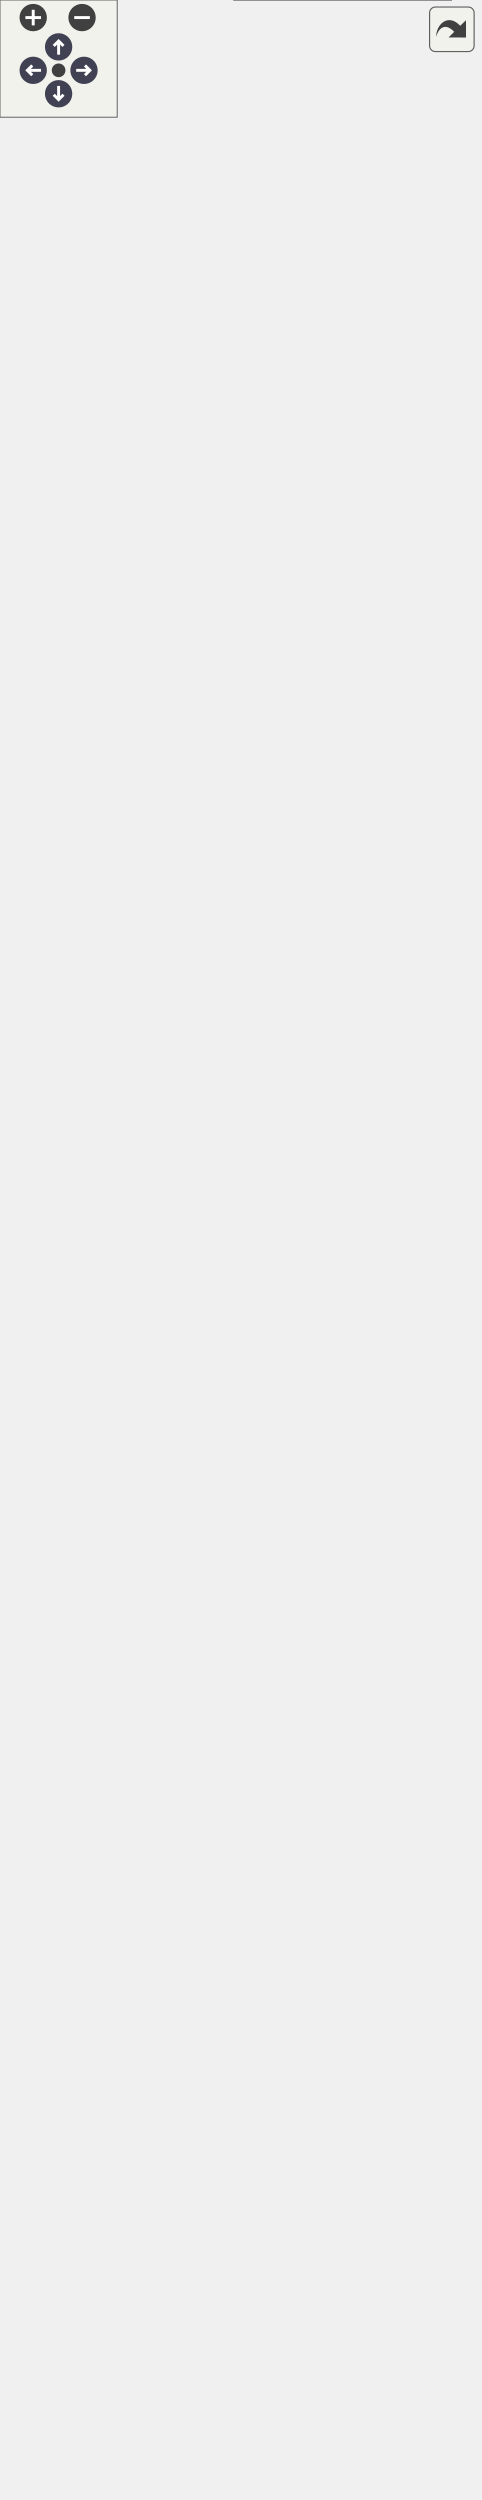
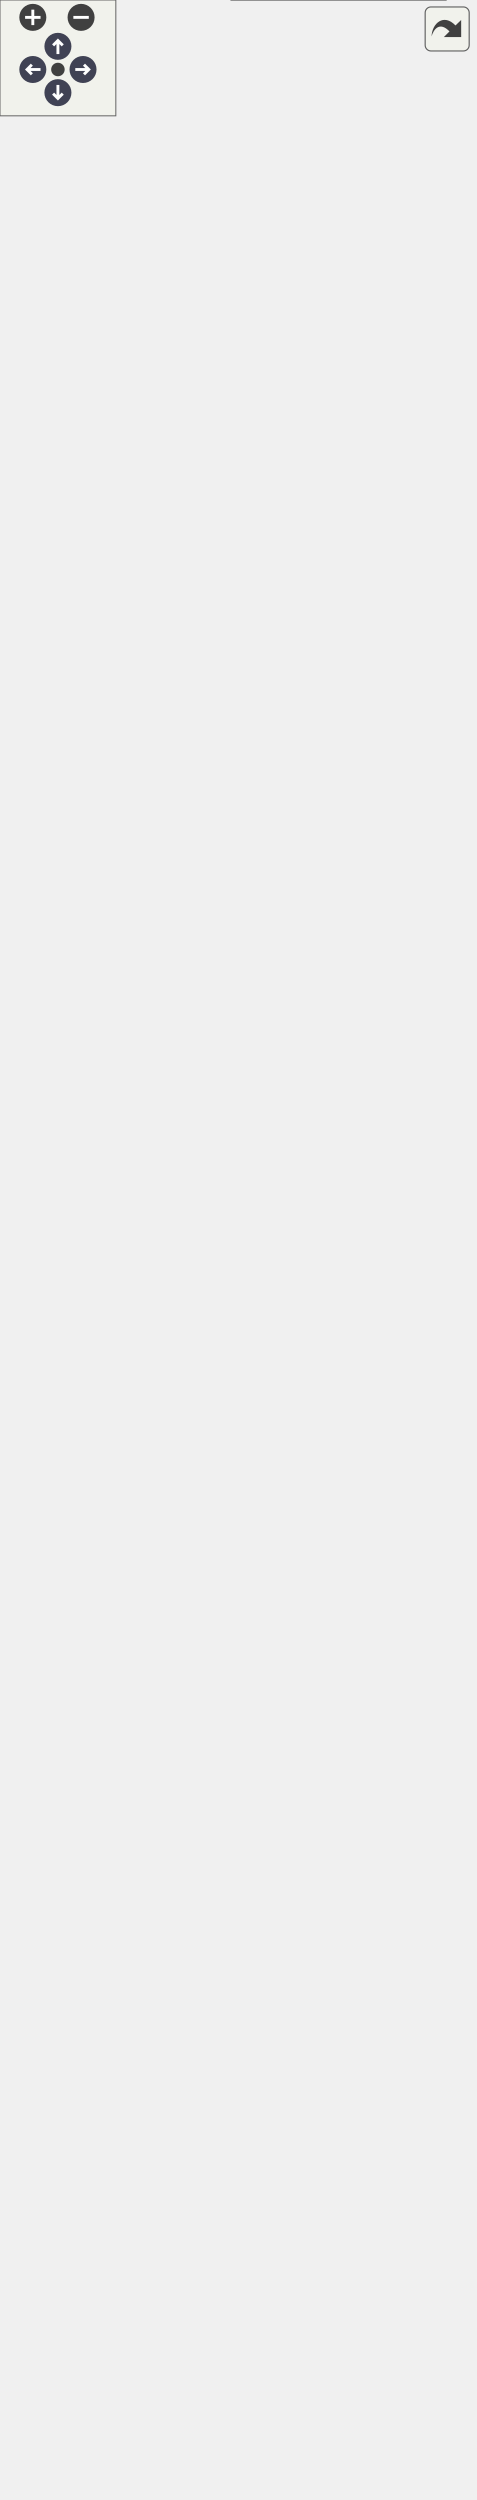
<svg xmlns="http://www.w3.org/2000/svg" xmlns:xlink="http://www.w3.org/1999/xlink" id="main" version="1.1" xml:space="preserve">
  <style type="text/css">
.node, .edge {opacity: 0.7;}
.node.selected, .edge.selected {opacity: 1;}
.edge:hover path { stroke: red; }
.edge:hover polygon { stroke: red; fill: red; }
</style>
  <defs>
    <circle id="rim" cx="0" cy="0" r="7" />
    <circle id="rim2" cx="0" cy="0" r="3.5" />
    <g id="zoomPlus">
      <use xlink:href="#rim" fill="#404040">
        <set attributeName="fill" to="#808080" begin="zoomplus.mouseover" end="zoomplus.mouseout" />
      </use>
      <path d="M-4,0h8M0,-4v8" fill="none" stroke="white" stroke-width="1.5" pointer-events="none" />
    </g>
    <g id="zoomMin">
      <use xlink:href="#rim" fill="#404040">
        <set attributeName="fill" to="#808080" begin="zoomminus.mouseover" end="zoomminus.mouseout" />
      </use>
      <path d="M-4,0h8" fill="none" stroke="white" stroke-width="1.5" pointer-events="none" />
    </g>
    <g id="arrowUp" transform="translate(30 24)">
      <use xlink:href="#rim" />
      <path pointer-events="none" fill="none" stroke="white" stroke-width="1.5" d="M0,-3.0v7 M-2.5,-0.5L0,-3.0L2.5,-0.5" />
    </g>
    <g id="arrowRight" transform="rotate(90) translate(36 -43)">
      <use xlink:href="#rim" />
      <path pointer-events="none" fill="none" stroke="white" stroke-width="1.5" d="M0,-3.0v7 M-2.5,-0.5L0,-3.0L2.5,-0.5" />
    </g>
    <g id="arrowDown" transform="rotate(180) translate(-30 -48)">
      <use xlink:href="#rim" />
      <path pointer-events="none" fill="none" stroke="white" stroke-width="1.5" d="M0,-3.0v7 M-2.5,-0.5L0,-3.0L2.5,-0.5" />
    </g>
    <g id="arrowLeft" transform="rotate(270) translate(-36 17)">
      <use xlink:href="#rim" />
      <path pointer-events="none" fill="none" stroke="white" stroke-width="1.5" d="M0,-3.0v7 M-2.5,-0.5L0,-3.0L2.5,-0.5" />
    </g>
    <g id="resetDef">
      <use xlink:href="#rim2" fill="#404040">
        <set attributeName="fill" to="#808080" begin="reset.mouseover" end="reset.mouseout" />
      </use>
    </g>
  </defs>
  <svg id="graph" class="graph">
    <g id="viewport">
      <g id="Node000001" class="node">
        <g id="a_Node000001">
          <a xlink:title=" ">
-             <polygon fill="#999999" stroke="none" points="230.88,-259.25 119.88,-259.25 119.88,0 230.88,0 230.88,-259.25" />
-             <text text-anchor="start" x="135.62" y="-245.75" font-family="Helvetica,sans-Serif" font-size="10.00">stackchan::display</text>
-             <text text-anchor="start" x="162.25" y="-234.5" font-family="Helvetica,sans-Serif" font-size="10.00">::Face</text>
+             <polygon fill="#999999" stroke="none" points="230.88,-274.5 119.88,-274.5 119.88,0 230.88,0 230.88,-274.5" />
+             <text text-anchor="start" x="135.62" y="-261" font-family="Helvetica,sans-Serif" font-size="10.00">stackchan::display</text>
+             <text text-anchor="start" x="162.25" y="-249.75" font-family="Helvetica,sans-Serif" font-size="10.00">::Face</text>
+             <text text-anchor="start" x="124.25" y="-234.5" font-family="Helvetica,sans-Serif" font-size="10.00">#</text>
+             <text text-anchor="start" x="133.88" y="-234.5" font-family="Helvetica,sans-Serif" font-size="10.00">is_auto_blink_</text>
            <text text-anchor="start" x="124.25" y="-219.25" font-family="Helvetica,sans-Serif" font-size="10.00">#</text>
-             <text text-anchor="start" x="133.88" y="-219.25" font-family="Helvetica,sans-Serif" font-size="10.00">is_auto_blink_</text>
+             <text text-anchor="start" x="133.88" y="-219.25" font-family="Helvetica,sans-Serif" font-size="10.00">auto_blink_interval_</text>
            <text text-anchor="start" x="124.25" y="-204" font-family="Helvetica,sans-Serif" font-size="10.00">#</text>
-             <text text-anchor="start" x="133.88" y="-204" font-family="Helvetica,sans-Serif" font-size="10.00">auto_blink_interval_</text>
+             <text text-anchor="start" x="133.88" y="-204" font-family="Helvetica,sans-Serif" font-size="10.00">last_blink_time_</text>
            <text text-anchor="start" x="124.25" y="-188.75" font-family="Helvetica,sans-Serif" font-size="10.00">#</text>
-             <text text-anchor="start" x="133.88" y="-188.75" font-family="Helvetica,sans-Serif" font-size="10.00">last_blink_time_</text>
+             <text text-anchor="start" x="133.88" y="-188.75" font-family="Helvetica,sans-Serif" font-size="10.00">blink_duration_</text>
            <text text-anchor="start" x="124.25" y="-173.5" font-family="Helvetica,sans-Serif" font-size="10.00">#</text>
-             <text text-anchor="start" x="133.88" y="-173.5" font-family="Helvetica,sans-Serif" font-size="10.00">blink_duration_</text>
-             <text text-anchor="start" x="124.25" y="-158.25" font-family="Helvetica,sans-Serif" font-size="10.00">#</text>
-             <text text-anchor="start" x="133.88" y="-158.25" font-family="Helvetica,sans-Serif" font-size="10.00">breath_frequency_</text>
+             <text text-anchor="start" x="133.88" y="-173.5" font-family="Helvetica,sans-Serif" font-size="10.00">breath_frequency_</text>
+             <text text-anchor="start" x="123.88" y="-158.25" font-family="Helvetica,sans-Serif" font-size="10.00">+</text>
+             <text text-anchor="start" x="133.88" y="-158.25" font-family="Helvetica,sans-Serif" font-size="10.00">Face()</text>
            <text text-anchor="start" x="123.88" y="-143" font-family="Helvetica,sans-Serif" font-size="10.00">+</text>
            <text text-anchor="start" x="133.88" y="-143" font-family="Helvetica,sans-Serif" font-size="10.00">Face()</text>
            <text text-anchor="start" x="123.88" y="-127.75" font-family="Helvetica,sans-Serif" font-size="10.00">+</text>
-             <text text-anchor="start" x="133.88" y="-127.75" font-family="Helvetica,sans-Serif" font-size="10.00">Face()</text>
+             <text text-anchor="start" x="133.88" y="-127.75" font-family="Helvetica,sans-Serif" font-size="10.00">getLeftEye()</text>
            <text text-anchor="start" x="123.88" y="-112.5" font-family="Helvetica,sans-Serif" font-size="10.00">+</text>
-             <text text-anchor="start" x="133.88" y="-112.5" font-family="Helvetica,sans-Serif" font-size="10.00">getLeftEye()</text>
+             <text text-anchor="start" x="133.88" y="-112.5" font-family="Helvetica,sans-Serif" font-size="10.00">getRightEye()</text>
            <text text-anchor="start" x="123.88" y="-97.25" font-family="Helvetica,sans-Serif" font-size="10.00">+</text>
-             <text text-anchor="start" x="133.88" y="-97.25" font-family="Helvetica,sans-Serif" font-size="10.00">getRightEye()</text>
+             <text text-anchor="start" x="133.88" y="-97.25" font-family="Helvetica,sans-Serif" font-size="10.00">getMouth()</text>
            <text text-anchor="start" x="123.88" y="-82" font-family="Helvetica,sans-Serif" font-size="10.00">+</text>
-             <text text-anchor="start" x="133.88" y="-82" font-family="Helvetica,sans-Serif" font-size="10.00">getMouth()</text>
+             <text text-anchor="start" x="133.88" y="-82" font-family="Helvetica,sans-Serif" font-size="10.00">activateAutoBlink()</text>
            <text text-anchor="start" x="123.88" y="-66.75" font-family="Helvetica,sans-Serif" font-size="10.00">+</text>
-             <text text-anchor="start" x="133.88" y="-66.75" font-family="Helvetica,sans-Serif" font-size="10.00">activateAutoBlink()</text>
+             <text text-anchor="start" x="133.88" y="-66.75" font-family="Helvetica,sans-Serif" font-size="10.00">deactivateAutoBlink()</text>
            <text text-anchor="start" x="123.88" y="-51.5" font-family="Helvetica,sans-Serif" font-size="10.00">+</text>
-             <text text-anchor="start" x="133.88" y="-51.5" font-family="Helvetica,sans-Serif" font-size="10.00">deactivateAutoBlink()</text>
+             <text text-anchor="start" x="133.88" y="-51.5" font-family="Helvetica,sans-Serif" font-size="10.00">getIsAutoBlink()</text>
            <text text-anchor="start" x="123.88" y="-36.25" font-family="Helvetica,sans-Serif" font-size="10.00">+</text>
-             <text text-anchor="start" x="133.88" y="-36.25" font-family="Helvetica,sans-Serif" font-size="10.00">getIsAutoBlink()</text>
+             <text text-anchor="start" x="133.88" y="-36.25" font-family="Helvetica,sans-Serif" font-size="10.00">autoScale()</text>
            <text text-anchor="start" x="123.88" y="-21" font-family="Helvetica,sans-Serif" font-size="10.00">+</text>
            <text text-anchor="start" x="133.88" y="-21" font-family="Helvetica,sans-Serif" font-size="10.00">updateState()</text>
            <text text-anchor="start" x="123.88" y="-5.75" font-family="Helvetica,sans-Serif" font-size="10.00">+</text>
            <text text-anchor="start" x="133.88" y="-5.75" font-family="Helvetica,sans-Serif" font-size="10.00">draw()</text>
-             <polygon fill="#666666" stroke="#666666" points="119.88,-230.75 119.88,-230.75 230.88,-230.75 230.88,-230.75 119.88,-230.75" />
-             <polygon fill="#666666" stroke="#666666" points="119.88,-154.5 119.88,-154.5 131.88,-154.5 131.88,-154.5 119.88,-154.5" />
-             <polygon fill="#666666" stroke="#666666" points="131.88,-154.5 131.88,-154.5 230.88,-154.5 230.88,-154.5 131.88,-154.5" />
-             <polygon fill="none" stroke="#666666" points="119.88,0 119.88,-259.25 230.88,-259.25 230.88,0 119.88,0" />
+             <polygon fill="#666666" stroke="#666666" points="119.88,-246 119.88,-246 230.88,-246 230.88,-246 119.88,-246" />
+             <polygon fill="#666666" stroke="#666666" points="119.88,-169.75 119.88,-169.75 131.88,-169.75 131.88,-169.75 119.88,-169.75" />
+             <polygon fill="#666666" stroke="#666666" points="131.88,-169.75 131.88,-169.75 230.88,-169.75 230.88,-169.75 131.88,-169.75" />
+             <polygon fill="none" stroke="#666666" points="119.88,0 119.88,-274.5 230.88,-274.5 230.88,0 119.88,0" />
          </a>
        </g>
      </g>
      <g id="Node000002" class="node">
        <g id="a_Node000002">
          <a xlink:href="classstackchan_1_1display_1_1_facial_drawable.html" target="_top" xlink:title=" ">
-             <polygon fill="white" stroke="none" points="209.12,-583.5 121.62,-583.5 121.62,-492 209.12,-492 209.12,-583.5" />
-             <text text-anchor="start" x="125.62" y="-570" font-family="Helvetica,sans-Serif" font-size="10.00">stackchan::display</text>
-             <text text-anchor="start" x="129.75" y="-558.75" font-family="Helvetica,sans-Serif" font-size="10.00">::FacialDrawable</text>
-             <text text-anchor="start" x="163.88" y="-543.5" font-family="Helvetica,sans-Serif" font-size="10.00"> </text>
+             <polygon fill="white" stroke="none" points="209.12,-598.75 121.62,-598.75 121.62,-507.25 209.12,-507.25 209.12,-598.75" />
+             <text text-anchor="start" x="125.62" y="-585.25" font-family="Helvetica,sans-Serif" font-size="10.00">stackchan::display</text>
+             <text text-anchor="start" x="129.75" y="-574" font-family="Helvetica,sans-Serif" font-size="10.00">::FacialDrawable</text>
+             <text text-anchor="start" x="163.88" y="-558.75" font-family="Helvetica,sans-Serif" font-size="10.00"> </text>
+             <text text-anchor="start" x="131.38" y="-543.5" font-family="Helvetica,sans-Serif" font-size="10.00">+</text>
+             <text text-anchor="start" x="147.12" y="-543.5" font-family="Helvetica,sans-Serif" font-size="10.00">draw()</text>
            <text text-anchor="start" x="131.38" y="-528.25" font-family="Helvetica,sans-Serif" font-size="10.00">+</text>
-             <text text-anchor="start" x="147.12" y="-528.25" font-family="Helvetica,sans-Serif" font-size="10.00">draw()</text>
+             <text text-anchor="start" x="147.12" y="-528.25" font-family="Helvetica,sans-Serif" font-size="10.00">Drawable()</text>
            <text text-anchor="start" x="131.38" y="-513" font-family="Helvetica,sans-Serif" font-size="10.00">+</text>
            <text text-anchor="start" x="147.12" y="-513" font-family="Helvetica,sans-Serif" font-size="10.00">Drawable()</text>
-             <text text-anchor="start" x="131.38" y="-497.75" font-family="Helvetica,sans-Serif" font-size="10.00">+</text>
-             <text text-anchor="start" x="147.12" y="-497.75" font-family="Helvetica,sans-Serif" font-size="10.00">Drawable()</text>
+             <polygon fill="#bfbfbf" stroke="#bfbfbf" points="121.62,-570.25 121.62,-570.25 209.12,-570.25 209.12,-570.25 121.62,-570.25" />
            <polygon fill="#bfbfbf" stroke="#bfbfbf" points="121.62,-555 121.62,-555 209.12,-555 209.12,-555 121.62,-555" />
-             <polygon fill="#bfbfbf" stroke="#bfbfbf" points="121.62,-539.75 121.62,-539.75 209.12,-539.75 209.12,-539.75 121.62,-539.75" />
-             <polygon fill="none" stroke="#bfbfbf" points="121.62,-492 121.62,-583.5 209.12,-583.5 209.12,-492 121.62,-492" />
+             <polygon fill="none" stroke="#bfbfbf" points="121.62,-507.25 121.62,-598.75 209.12,-598.75 209.12,-507.25 121.62,-507.25" />
          </a>
        </g>
      </g>
      <g id="edge1_Node000001_Node000002" class="edge">
        <g id="a_edge1_Node000001_Node000002">
          <a xlink:title=" ">
-             <path fill="none" stroke="#63b8ff" d="M215.6,-485.93C222.47,-476.33 228.49,-465.87 232.38,-455 254.75,-392.41 245.05,-319.77 227.79,-259.12" />
-             <polygon fill="none" stroke="#63b8ff" points="212.99,-483.58 209.71,-493.65 218.56,-487.83 212.99,-483.58" />
+             <path fill="none" stroke="#63b8ff" d="M215.6,-501.18C222.47,-491.58 228.49,-481.12 232.38,-470.25 254.72,-407.75 246.04,-335.4 229.46,-274.24" />
+             <polygon fill="none" stroke="#63b8ff" points="212.99,-498.83 209.71,-508.9 218.56,-503.08 212.99,-498.83" />
          </a>
        </g>
      </g>
      <g id="Node000006" class="node">
        <g id="a_Node000006">
          <a xlink:href="classstackchan_1_1display_1_1_base_eye.html" target="_top" xlink:title="Base class for Eye, draw nothing.">
-             <polygon fill="white" stroke="none" points="108.75,-455 0,-455 0,-317.75 108.75,-317.75 108.75,-455" />
-             <text text-anchor="start" x="14.62" y="-441.5" font-family="Helvetica,sans-Serif" font-size="10.00">stackchan::display</text>
-             <text text-anchor="start" x="33" y="-430.25" font-family="Helvetica,sans-Serif" font-size="10.00">::BaseEye</text>
+             <polygon fill="white" stroke="none" points="108.75,-470.25 0,-470.25 0,-333 108.75,-333 108.75,-470.25" />
+             <text text-anchor="start" x="14.62" y="-456.75" font-family="Helvetica,sans-Serif" font-size="10.00">stackchan::display</text>
+             <text text-anchor="start" x="33" y="-445.5" font-family="Helvetica,sans-Serif" font-size="10.00">::BaseEye</text>
+             <text text-anchor="start" x="4.38" y="-430.25" font-family="Helvetica,sans-Serif" font-size="10.00">#</text>
+             <text text-anchor="start" x="14" y="-430.25" font-family="Helvetica,sans-Serif" font-size="10.00">is_left_</text>
            <text text-anchor="start" x="4.38" y="-415" font-family="Helvetica,sans-Serif" font-size="10.00">#</text>
-             <text text-anchor="start" x="14" y="-415" font-family="Helvetica,sans-Serif" font-size="10.00">is_left_</text>
+             <text text-anchor="start" x="14" y="-415" font-family="Helvetica,sans-Serif" font-size="10.00">milli_sec_</text>
            <text text-anchor="start" x="4.38" y="-399.75" font-family="Helvetica,sans-Serif" font-size="10.00">#</text>
-             <text text-anchor="start" x="14" y="-399.75" font-family="Helvetica,sans-Serif" font-size="10.00">milli_sec_</text>
+             <text text-anchor="start" x="14" y="-399.75" font-family="Helvetica,sans-Serif" font-size="10.00">last_saccade_millis_</text>
            <text text-anchor="start" x="4.38" y="-384.5" font-family="Helvetica,sans-Serif" font-size="10.00">#</text>
-             <text text-anchor="start" x="14" y="-384.5" font-family="Helvetica,sans-Serif" font-size="10.00">last_saccade_millis_</text>
-             <text text-anchor="start" x="4.38" y="-369.25" font-family="Helvetica,sans-Serif" font-size="10.00">#</text>
-             <text text-anchor="start" x="14" y="-369.25" font-family="Helvetica,sans-Serif" font-size="10.00">saccade_interval_</text>
-             <text text-anchor="start" x="4" y="-354" font-family="Helvetica,sans-Serif" font-size="10.00">+</text>
-             <text text-anchor="start" x="14" y="-354" font-family="Helvetica,sans-Serif" font-size="10.00">BaseEye()</text>
+             <text text-anchor="start" x="14" y="-384.5" font-family="Helvetica,sans-Serif" font-size="10.00">saccade_interval_</text>
+             <text text-anchor="start" x="4" y="-369.25" font-family="Helvetica,sans-Serif" font-size="10.00">+</text>
+             <text text-anchor="start" x="14" y="-369.25" font-family="Helvetica,sans-Serif" font-size="10.00">BaseEye()</text>
+             <text text-anchor="start" x="4.38" y="-354" font-family="Helvetica,sans-Serif" font-size="10.00">#</text>
+             <text text-anchor="start" x="14" y="-354" font-family="Helvetica,sans-Serif" font-size="10.00">updateGaze()</text>
            <text text-anchor="start" x="4.38" y="-338.75" font-family="Helvetica,sans-Serif" font-size="10.00">#</text>
-             <text text-anchor="start" x="14" y="-338.75" font-family="Helvetica,sans-Serif" font-size="10.00">updateGaze()</text>
-             <text text-anchor="start" x="4.38" y="-323.5" font-family="Helvetica,sans-Serif" font-size="10.00">#</text>
-             <text text-anchor="start" x="14" y="-323.5" font-family="Helvetica,sans-Serif" font-size="10.00">updateSaccade()</text>
-             <polygon fill="#666666" stroke="#666666" points="0,-426.5 0,-426.5 108.75,-426.5 108.75,-426.5 0,-426.5" />
-             <polygon fill="#666666" stroke="#666666" points="0,-365.5 0,-365.5 12,-365.5 12,-365.5 0,-365.5" />
-             <polygon fill="#666666" stroke="#666666" points="12,-365.5 12,-365.5 108.75,-365.5 108.75,-365.5 12,-365.5" />
-             <polygon fill="none" stroke="#666666" points="0,-317.75 0,-455 108.75,-455 108.75,-317.75 0,-317.75" />
+             <text text-anchor="start" x="14" y="-338.75" font-family="Helvetica,sans-Serif" font-size="10.00">updateSaccade()</text>
+             <polygon fill="#666666" stroke="#666666" points="0,-441.75 0,-441.75 108.75,-441.75 108.75,-441.75 0,-441.75" />
+             <polygon fill="#666666" stroke="#666666" points="0,-380.75 0,-380.75 12,-380.75 12,-380.75 0,-380.75" />
+             <polygon fill="#666666" stroke="#666666" points="12,-380.75 12,-380.75 108.75,-380.75 108.75,-380.75 12,-380.75" />
+             <polygon fill="none" stroke="#666666" points="0,-333 0,-470.25 108.75,-470.25 108.75,-333 0,-333" />
          </a>
        </g>
      </g>
      <g id="edge6_Node000006_Node000002" class="edge">
        <g id="a_edge6_Node000006_Node000002">
          <a xlink:title=" ">
-             <path fill="none" stroke="#63b8ff" d="M125.65,-483.3C118.8,-474.08 111.6,-464.39 104.52,-454.85" />
-             <polygon fill="none" stroke="#63b8ff" points="122.7,-485.18 131.47,-491.12 128.31,-481.01 122.7,-485.18" />
+             <path fill="none" stroke="#63b8ff" d="M125.65,-498.55C118.8,-489.33 111.6,-479.64 104.52,-470.1" />
+             <polygon fill="none" stroke="#63b8ff" points="122.7,-500.43 131.47,-506.37 128.31,-496.26 122.7,-500.43" />
          </a>
        </g>
      </g>
      <g id="Node000007" class="node">
        <g id="a_Node000007">
          <a xlink:href="classstackchan_1_1display_1_1_base_mouth.html" target="_top" xlink:title=" ">
-             <polygon fill="white" stroke="none" points="223.75,-416.88 127,-416.88 127,-355.88 223.75,-355.88 223.75,-416.88" />
-             <text text-anchor="start" x="135.62" y="-403.38" font-family="Helvetica,sans-Serif" font-size="10.00">stackchan::display</text>
-             <text text-anchor="start" x="148.38" y="-392.12" font-family="Helvetica,sans-Serif" font-size="10.00">::BaseMouth</text>
-             <text text-anchor="start" x="131" y="-376.88" font-family="Helvetica,sans-Serif" font-size="10.00">#</text>
-             <text text-anchor="start" x="140.25" y="-376.88" font-family="Helvetica,sans-Serif" font-size="10.00">breath_amplitude_</text>
-             <text text-anchor="start" x="173.88" y="-361.62" font-family="Helvetica,sans-Serif" font-size="10.00"> </text>
-             <polygon fill="#bfbfbf" stroke="#bfbfbf" points="127,-388.38 127,-388.38 223.75,-388.38 223.75,-388.38 127,-388.38" />
-             <polygon fill="#bfbfbf" stroke="#bfbfbf" points="127,-373.12 127,-373.12 138.25,-373.12 138.25,-373.12 127,-373.12" />
-             <polygon fill="#bfbfbf" stroke="#bfbfbf" points="138.25,-373.12 138.25,-373.12 223.75,-373.12 223.75,-373.12 138.25,-373.12" />
-             <polygon fill="none" stroke="#bfbfbf" points="127,-355.88 127,-416.88 223.75,-416.88 223.75,-355.88 127,-355.88" />
+             <polygon fill="white" stroke="none" points="223.75,-432.12 127,-432.12 127,-371.12 223.75,-371.12 223.75,-432.12" />
+             <text text-anchor="start" x="135.62" y="-418.62" font-family="Helvetica,sans-Serif" font-size="10.00">stackchan::display</text>
+             <text text-anchor="start" x="148.38" y="-407.38" font-family="Helvetica,sans-Serif" font-size="10.00">::BaseMouth</text>
+             <text text-anchor="start" x="131" y="-392.12" font-family="Helvetica,sans-Serif" font-size="10.00">#</text>
+             <text text-anchor="start" x="140.25" y="-392.12" font-family="Helvetica,sans-Serif" font-size="10.00">breath_amplitude_</text>
+             <text text-anchor="start" x="173.88" y="-376.88" font-family="Helvetica,sans-Serif" font-size="10.00"> </text>
+             <polygon fill="#bfbfbf" stroke="#bfbfbf" points="127,-403.62 127,-403.62 223.75,-403.62 223.75,-403.62 127,-403.62" />
+             <polygon fill="#bfbfbf" stroke="#bfbfbf" points="127,-388.38 127,-388.38 138.25,-388.38 138.25,-388.38 127,-388.38" />
+             <polygon fill="#bfbfbf" stroke="#bfbfbf" points="138.25,-388.38 138.25,-388.38 223.75,-388.38 223.75,-388.38 138.25,-388.38" />
+             <polygon fill="none" stroke="#bfbfbf" points="127,-371.12 127,-432.12 223.75,-432.12 223.75,-371.12 127,-371.12" />
          </a>
        </g>
      </g>
      <g id="edge9_Node000007_Node000002" class="edge">
        <g id="a_edge9_Node000007_Node000002">
          <a xlink:title=" ">
-             <path fill="none" stroke="#63b8ff" d="M169.12,-480.86C170.58,-459.07 172.19,-435.01 173.41,-416.75" />
-             <polygon fill="none" stroke="#63b8ff" points="165.63,-480.62 168.45,-490.83 172.61,-481.08 165.63,-480.62" />
+             <path fill="none" stroke="#63b8ff" d="M169.12,-496.11C170.58,-474.32 172.19,-450.26 173.41,-432" />
+             <polygon fill="none" stroke="#63b8ff" points="165.63,-495.87 168.45,-506.08 172.61,-496.33 165.63,-495.87" />
          </a>
        </g>
      </g>
      <g id="Node000003" class="node">
        <g id="a_Node000003">
          <a xlink:href="classstackchan_1_1display_1_1_drawable.html" target="_top" xlink:title=" ">
-             <polygon fill="white" stroke="none" points="215,-908.5 113.75,-908.5 113.75,-664.5 215,-664.5 215,-908.5" />
-             <text text-anchor="start" x="124.62" y="-895" font-family="Helvetica,sans-Serif" font-size="10.00">stackchan::display</text>
-             <text text-anchor="start" x="141.88" y="-883.75" font-family="Helvetica,sans-Serif" font-size="10.00">::Drawable</text>
+             <polygon fill="white" stroke="none" points="215,-923.75 113.75,-923.75 113.75,-679.75 215,-679.75 215,-923.75" />
+             <text text-anchor="start" x="124.62" y="-910.25" font-family="Helvetica,sans-Serif" font-size="10.00">stackchan::display</text>
+             <text text-anchor="start" x="141.88" y="-899" font-family="Helvetica,sans-Serif" font-size="10.00">::Drawable</text>
+             <text text-anchor="start" x="118.12" y="-883.75" font-family="Helvetica,sans-Serif" font-size="10.00">#</text>
+             <text text-anchor="start" x="127.75" y="-883.75" font-family="Helvetica,sans-Serif" font-size="10.00">rotation_</text>
            <text text-anchor="start" x="118.12" y="-868.5" font-family="Helvetica,sans-Serif" font-size="10.00">#</text>
-             <text text-anchor="start" x="127.75" y="-868.5" font-family="Helvetica,sans-Serif" font-size="10.00">rotation_</text>
+             <text text-anchor="start" x="127.75" y="-868.5" font-family="Helvetica,sans-Serif" font-size="10.00">visible_</text>
            <text text-anchor="start" x="118.12" y="-853.25" font-family="Helvetica,sans-Serif" font-size="10.00">#</text>
-             <text text-anchor="start" x="127.75" y="-853.25" font-family="Helvetica,sans-Serif" font-size="10.00">visible_</text>
-             <text text-anchor="start" x="118.12" y="-838" font-family="Helvetica,sans-Serif" font-size="10.00">#</text>
-             <text text-anchor="start" x="127.75" y="-838" font-family="Helvetica,sans-Serif" font-size="10.00">ignore_expression_</text>
+             <text text-anchor="start" x="127.75" y="-853.25" font-family="Helvetica,sans-Serif" font-size="10.00">ignore_expression_</text>
+             <text text-anchor="start" x="117.75" y="-838" font-family="Helvetica,sans-Serif" font-size="10.00">+</text>
+             <text text-anchor="start" x="127.75" y="-838" font-family="Helvetica,sans-Serif" font-size="10.00">Drawable()</text>
            <text text-anchor="start" x="117.75" y="-822.75" font-family="Helvetica,sans-Serif" font-size="10.00">+</text>
            <text text-anchor="start" x="127.75" y="-822.75" font-family="Helvetica,sans-Serif" font-size="10.00">Drawable()</text>
            <text text-anchor="start" x="117.75" y="-807.5" font-family="Helvetica,sans-Serif" font-size="10.00">+</text>
-             <text text-anchor="start" x="127.75" y="-807.5" font-family="Helvetica,sans-Serif" font-size="10.00">Drawable()</text>
+             <text text-anchor="start" x="127.75" y="-807.5" font-family="Helvetica,sans-Serif" font-size="10.00">~Drawable()</text>
            <text text-anchor="start" x="117.75" y="-792.25" font-family="Helvetica,sans-Serif" font-size="10.00">+</text>
-             <text text-anchor="start" x="127.75" y="-792.25" font-family="Helvetica,sans-Serif" font-size="10.00">~Drawable()</text>
+             <text text-anchor="start" x="127.75" y="-792.25" font-family="Helvetica,sans-Serif" font-size="10.00">setPosition()</text>
            <text text-anchor="start" x="117.75" y="-777" font-family="Helvetica,sans-Serif" font-size="10.00">+</text>
-             <text text-anchor="start" x="127.75" y="-777" font-family="Helvetica,sans-Serif" font-size="10.00">setPosition()</text>
+             <text text-anchor="start" x="127.75" y="-777" font-family="Helvetica,sans-Serif" font-size="10.00">getPosition()</text>
            <text text-anchor="start" x="117.75" y="-761.75" font-family="Helvetica,sans-Serif" font-size="10.00">+</text>
-             <text text-anchor="start" x="127.75" y="-761.75" font-family="Helvetica,sans-Serif" font-size="10.00">getPosition()</text>
+             <text text-anchor="start" x="127.75" y="-761.75" font-family="Helvetica,sans-Serif" font-size="10.00">setRotation()</text>
            <text text-anchor="start" x="117.75" y="-746.5" font-family="Helvetica,sans-Serif" font-size="10.00">+</text>
-             <text text-anchor="start" x="127.75" y="-746.5" font-family="Helvetica,sans-Serif" font-size="10.00">setRotation()</text>
+             <text text-anchor="start" x="127.75" y="-746.5" font-family="Helvetica,sans-Serif" font-size="10.00">getRotation()</text>
            <text text-anchor="start" x="117.75" y="-731.25" font-family="Helvetica,sans-Serif" font-size="10.00">+</text>
-             <text text-anchor="start" x="127.75" y="-731.25" font-family="Helvetica,sans-Serif" font-size="10.00">getRotation()</text>
+             <text text-anchor="start" x="127.75" y="-731.25" font-family="Helvetica,sans-Serif" font-size="10.00">setSize()</text>
            <text text-anchor="start" x="117.75" y="-716" font-family="Helvetica,sans-Serif" font-size="10.00">+</text>
-             <text text-anchor="start" x="127.75" y="-716" font-family="Helvetica,sans-Serif" font-size="10.00">setSize()</text>
+             <text text-anchor="start" x="127.75" y="-716" font-family="Helvetica,sans-Serif" font-size="10.00">getSize()</text>
            <text text-anchor="start" x="117.75" y="-700.75" font-family="Helvetica,sans-Serif" font-size="10.00">+</text>
-             <text text-anchor="start" x="127.75" y="-700.75" font-family="Helvetica,sans-Serif" font-size="10.00">getSize()</text>
-             <text text-anchor="start" x="117.75" y="-685.5" font-family="Helvetica,sans-Serif" font-size="10.00">+</text>
-             <text text-anchor="start" x="127.75" y="-685.5" font-family="Helvetica,sans-Serif" font-size="10.00">setVisible()</text>
-             <text text-anchor="start" x="127.75" y="-670.25" font-family="Helvetica,sans-Serif" font-size="10.00">and 7 more...</text>
-             <polygon fill="#bfbfbf" stroke="#bfbfbf" points="113.75,-880 113.75,-880 215,-880 215,-880 113.75,-880" />
-             <polygon fill="#bfbfbf" stroke="#bfbfbf" points="113.75,-834.25 113.75,-834.25 125.75,-834.25 125.75,-834.25 113.75,-834.25" />
-             <polygon fill="#bfbfbf" stroke="#bfbfbf" points="125.75,-834.25 125.75,-834.25 215,-834.25 215,-834.25 125.75,-834.25" />
-             <polygon fill="none" stroke="#bfbfbf" points="113.75,-664.5 113.75,-908.5 215,-908.5 215,-664.5 113.75,-664.5" />
+             <text text-anchor="start" x="127.75" y="-700.75" font-family="Helvetica,sans-Serif" font-size="10.00">setVisible()</text>
+             <text text-anchor="start" x="127.75" y="-685.5" font-family="Helvetica,sans-Serif" font-size="10.00">and 7 more...</text>
+             <polygon fill="#bfbfbf" stroke="#bfbfbf" points="113.75,-895.25 113.75,-895.25 215,-895.25 215,-895.25 113.75,-895.25" />
+             <polygon fill="#bfbfbf" stroke="#bfbfbf" points="113.75,-849.5 113.75,-849.5 125.75,-849.5 125.75,-849.5 113.75,-849.5" />
+             <polygon fill="#bfbfbf" stroke="#bfbfbf" points="125.75,-849.5 125.75,-849.5 215,-849.5 215,-849.5 125.75,-849.5" />
+             <polygon fill="none" stroke="#bfbfbf" points="113.75,-679.75 113.75,-923.75 215,-923.75 215,-679.75 113.75,-679.75" />
          </a>
        </g>
      </g>
      <g id="edge2_Node000002_Node000003" class="edge">
        <g id="a_edge2_Node000002_Node000003">
          <a xlink:title=" ">
-             <path fill="none" stroke="#63b8ff" d="M164.91,-653.42C165.01,-628.16 165.11,-603.38 165.19,-583.36" />
-             <polygon fill="none" stroke="#63b8ff" points="161.41,-653.13 164.87,-663.14 168.41,-653.16 161.41,-653.13" />
+             <path fill="none" stroke="#63b8ff" d="M164.91,-668.67C165.01,-643.41 165.11,-618.63 165.19,-598.61" />
+             <polygon fill="none" stroke="#63b8ff" points="161.41,-668.38 164.87,-678.39 168.41,-668.41 161.41,-668.38" />
          </a>
        </g>
      </g>
      <g id="Node000004" class="node">
        <g id="a_Node000004">
          <a xlink:href="classm5_1_1_vector2i.html" target="_top" xlink:title=" ">
-             <polygon fill="white" stroke="none" points="105,-1219 33.75,-1219 33.75,-955.75 105,-955.75 105,-1219" />
-             <text text-anchor="start" x="42.38" y="-1205.5" font-family="Helvetica,sans-Serif" font-size="10.00">m5::Vector2i</text>
+             <polygon fill="white" stroke="none" points="105,-1234.25 33.75,-1234.25 33.75,-971 105,-971 105,-1234.25" />
+             <text text-anchor="start" x="42.38" y="-1220.75" font-family="Helvetica,sans-Serif" font-size="10.00">m5::Vector2i</text>
+             <text text-anchor="start" x="37.75" y="-1205.5" font-family="Helvetica,sans-Serif" font-size="10.00">+</text>
+             <text text-anchor="start" x="47.75" y="-1205.5" font-family="Helvetica,sans-Serif" font-size="10.00">x</text>
            <text text-anchor="start" x="37.75" y="-1190.25" font-family="Helvetica,sans-Serif" font-size="10.00">+</text>
-             <text text-anchor="start" x="47.75" y="-1190.25" font-family="Helvetica,sans-Serif" font-size="10.00">x</text>
+             <text text-anchor="start" x="47.75" y="-1190.25" font-family="Helvetica,sans-Serif" font-size="10.00">y</text>
            <text text-anchor="start" x="37.75" y="-1175" font-family="Helvetica,sans-Serif" font-size="10.00">+</text>
-             <text text-anchor="start" x="47.75" y="-1175" font-family="Helvetica,sans-Serif" font-size="10.00">y</text>
+             <text text-anchor="start" x="47.75" y="-1175" font-family="Helvetica,sans-Serif" font-size="10.00">Vector2i()</text>
            <text text-anchor="start" x="37.75" y="-1159.75" font-family="Helvetica,sans-Serif" font-size="10.00">+</text>
            <text text-anchor="start" x="47.75" y="-1159.75" font-family="Helvetica,sans-Serif" font-size="10.00">Vector2i()</text>
            <text text-anchor="start" x="37.75" y="-1144.5" font-family="Helvetica,sans-Serif" font-size="10.00">+</text>
-             <text text-anchor="start" x="47.75" y="-1144.5" font-family="Helvetica,sans-Serif" font-size="10.00">Vector2i()</text>
+             <text text-anchor="start" x="47.75" y="-1144.5" font-family="Helvetica,sans-Serif" font-size="10.00">operator+()</text>
            <text text-anchor="start" x="37.75" y="-1129.25" font-family="Helvetica,sans-Serif" font-size="10.00">+</text>
-             <text text-anchor="start" x="47.75" y="-1129.25" font-family="Helvetica,sans-Serif" font-size="10.00">operator+()</text>
+             <text text-anchor="start" x="47.75" y="-1129.25" font-family="Helvetica,sans-Serif" font-size="10.00">operator-()</text>
            <text text-anchor="start" x="37.75" y="-1114" font-family="Helvetica,sans-Serif" font-size="10.00">+</text>
-             <text text-anchor="start" x="47.75" y="-1114" font-family="Helvetica,sans-Serif" font-size="10.00">operator-()</text>
+             <text text-anchor="start" x="47.75" y="-1114" font-family="Helvetica,sans-Serif" font-size="10.00">operator*()</text>
            <text text-anchor="start" x="37.75" y="-1098.75" font-family="Helvetica,sans-Serif" font-size="10.00">+</text>
-             <text text-anchor="start" x="47.75" y="-1098.75" font-family="Helvetica,sans-Serif" font-size="10.00">operator*()</text>
+             <text text-anchor="start" x="47.75" y="-1098.75" font-family="Helvetica,sans-Serif" font-size="10.00">operator/()</text>
            <text text-anchor="start" x="37.75" y="-1083.5" font-family="Helvetica,sans-Serif" font-size="10.00">+</text>
-             <text text-anchor="start" x="47.75" y="-1083.5" font-family="Helvetica,sans-Serif" font-size="10.00">operator/()</text>
+             <text text-anchor="start" x="47.75" y="-1083.5" font-family="Helvetica,sans-Serif" font-size="10.00">operator+=()</text>
            <text text-anchor="start" x="37.75" y="-1068.25" font-family="Helvetica,sans-Serif" font-size="10.00">+</text>
-             <text text-anchor="start" x="47.75" y="-1068.25" font-family="Helvetica,sans-Serif" font-size="10.00">operator+=()</text>
+             <text text-anchor="start" x="47.75" y="-1068.25" font-family="Helvetica,sans-Serif" font-size="10.00">operator-=()</text>
            <text text-anchor="start" x="37.75" y="-1053" font-family="Helvetica,sans-Serif" font-size="10.00">+</text>
-             <text text-anchor="start" x="47.75" y="-1053" font-family="Helvetica,sans-Serif" font-size="10.00">operator-=()</text>
+             <text text-anchor="start" x="47.75" y="-1053" font-family="Helvetica,sans-Serif" font-size="10.00">operator*=()</text>
            <text text-anchor="start" x="37.75" y="-1037.75" font-family="Helvetica,sans-Serif" font-size="10.00">+</text>
-             <text text-anchor="start" x="47.75" y="-1037.75" font-family="Helvetica,sans-Serif" font-size="10.00">operator*=()</text>
+             <text text-anchor="start" x="47.75" y="-1037.75" font-family="Helvetica,sans-Serif" font-size="10.00">operator/=()</text>
            <text text-anchor="start" x="37.75" y="-1022.5" font-family="Helvetica,sans-Serif" font-size="10.00">+</text>
-             <text text-anchor="start" x="47.75" y="-1022.5" font-family="Helvetica,sans-Serif" font-size="10.00">operator/=()</text>
+             <text text-anchor="start" x="47.75" y="-1022.5" font-family="Helvetica,sans-Serif" font-size="10.00">operator==()</text>
            <text text-anchor="start" x="37.75" y="-1007.25" font-family="Helvetica,sans-Serif" font-size="10.00">+</text>
-             <text text-anchor="start" x="47.75" y="-1007.25" font-family="Helvetica,sans-Serif" font-size="10.00">operator==()</text>
+             <text text-anchor="start" x="47.75" y="-1007.25" font-family="Helvetica,sans-Serif" font-size="10.00">operator!=()</text>
            <text text-anchor="start" x="37.75" y="-992" font-family="Helvetica,sans-Serif" font-size="10.00">+</text>
-             <text text-anchor="start" x="47.75" y="-992" font-family="Helvetica,sans-Serif" font-size="10.00">operator!=()</text>
+             <text text-anchor="start" x="47.75" y="-992" font-family="Helvetica,sans-Serif" font-size="10.00">dot()</text>
            <text text-anchor="start" x="37.75" y="-976.75" font-family="Helvetica,sans-Serif" font-size="10.00">+</text>
-             <text text-anchor="start" x="47.75" y="-976.75" font-family="Helvetica,sans-Serif" font-size="10.00">dot()</text>
-             <text text-anchor="start" x="37.75" y="-961.5" font-family="Helvetica,sans-Serif" font-size="10.00">+</text>
-             <text text-anchor="start" x="47.75" y="-961.5" font-family="Helvetica,sans-Serif" font-size="10.00">clamp()</text>
-             <polygon fill="#bfbfbf" stroke="#bfbfbf" points="33.75,-1201.75 33.75,-1201.75 105,-1201.75 105,-1201.75 33.75,-1201.75" />
-             <polygon fill="#bfbfbf" stroke="#bfbfbf" points="33.75,-1171.25 33.75,-1171.25 45.75,-1171.25 45.75,-1171.25 33.75,-1171.25" />
-             <polygon fill="#bfbfbf" stroke="#bfbfbf" points="45.75,-1171.25 45.75,-1171.25 105,-1171.25 105,-1171.25 45.75,-1171.25" />
-             <polygon fill="none" stroke="#bfbfbf" points="33.75,-955.75 33.75,-1219 105,-1219 105,-955.75 33.75,-955.75" />
+             <text text-anchor="start" x="47.75" y="-976.75" font-family="Helvetica,sans-Serif" font-size="10.00">clamp()</text>
+             <polygon fill="#bfbfbf" stroke="#bfbfbf" points="33.75,-1217 33.75,-1217 105,-1217 105,-1217 33.75,-1217" />
+             <polygon fill="#bfbfbf" stroke="#bfbfbf" points="33.75,-1186.5 33.75,-1186.5 45.75,-1186.5 45.75,-1186.5 33.75,-1186.5" />
+             <polygon fill="#bfbfbf" stroke="#bfbfbf" points="45.75,-1186.5 45.75,-1186.5 105,-1186.5 105,-1186.5 45.75,-1186.5" />
+             <polygon fill="none" stroke="#bfbfbf" points="33.75,-971 33.75,-1234.25 105,-1234.25 105,-971 33.75,-971" />
          </a>
        </g>
      </g>
      <g id="edge3_Node000003_Node000004" class="edge">
        <g id="a_edge3_Node000003_Node000004">
          <a xlink:title=" ">
-             <path fill="none" stroke="#63b8ff" d="M104.73,-956.12C107.73,-946.07 110.8,-936.1 113.88,-926.5 114.5,-924.53 115.14,-922.56 115.79,-920.56" />
-             <polygon fill="none" stroke="#63b8ff" points="115.82,-920.47 113.91,-913.52 119.6,-909.08 121.51,-916.04 115.82,-920.47" />
-           </a>
-         </g>
-         <text text-anchor="middle" x="137.12" y="-928.25" font-family="Helvetica,sans-Serif" font-size="10.00" fill="grey"> #position_</text>
+             <path fill="none" stroke="#63b8ff" d="M104.73,-971.37C107.73,-961.32 110.8,-951.35 113.88,-941.75 114.5,-939.78 115.14,-937.81 115.79,-935.81" />
+             <polygon fill="none" stroke="#63b8ff" points="115.82,-935.72 113.91,-928.77 119.6,-924.33 121.51,-931.29 115.82,-935.72" />
+           </a>
+         </g>
+         <text text-anchor="middle" x="137.12" y="-943.5" font-family="Helvetica,sans-Serif" font-size="10.00" fill="grey"> #position_</text>
      </g>
      <g id="edge7_Node000006_Node000004" class="edge">
        <g id="a_edge7_Node000006_Node000004">
          <a xlink:title=" ">
-             <path fill="none" stroke="#63b8ff" d="M66.58,-956.13C63.5,-812.79 58.66,-586.92 56.09,-467.52" />
-             <polygon fill="none" stroke="#63b8ff" points="56.09,-467.45 51.97,-461.53 55.84,-455.45 59.96,-461.36 56.09,-467.45" />
-           </a>
-         </g>
-         <text text-anchor="middle" x="97.78" y="-637" font-family="Helvetica,sans-Serif" font-size="10.00" fill="grey"> #gaze_</text>
-         <text text-anchor="start" x="59.91" y="-625.75" font-family="Helvetica,sans-Serif" font-size="10.00" fill="grey">#iris_position</text>
-         <text text-anchor="middle" x="97.78" y="-614.5" font-family="Helvetica,sans-Serif" font-size="10.00" fill="grey">_</text>
-         <text text-anchor="middle" x="97.78" y="-603.25" font-family="Helvetica,sans-Serif" font-size="10.00" fill="grey">#saccade_noise_</text>
+             <path fill="none" stroke="#63b8ff" d="M66.58,-971.38C63.5,-828.04 58.66,-602.17 56.09,-482.77" />
+             <polygon fill="none" stroke="#63b8ff" points="56.09,-482.7 51.97,-476.78 55.84,-470.7 59.96,-476.61 56.09,-482.7" />
+           </a>
+         </g>
+         <text text-anchor="middle" x="97.78" y="-652.25" font-family="Helvetica,sans-Serif" font-size="10.00" fill="grey"> #gaze_</text>
+         <text text-anchor="start" x="59.91" y="-641" font-family="Helvetica,sans-Serif" font-size="10.00" fill="grey">#iris_position</text>
+         <text text-anchor="middle" x="97.78" y="-629.75" font-family="Helvetica,sans-Serif" font-size="10.00" fill="grey">_</text>
+         <text text-anchor="middle" x="97.78" y="-618.5" font-family="Helvetica,sans-Serif" font-size="10.00" fill="grey">#saccade_noise_</text>
      </g>
      <g id="Node000005" class="node">
        <g id="a_Node000005">
          <a xlink:href="classm5_1_1_size2i.html" target="_top" xlink:title=" ">
-             <polygon fill="white" stroke="none" points="198.88,-1158 129.88,-1158 129.88,-1016.75 198.88,-1016.75 198.88,-1158" />
-             <text text-anchor="start" x="142.25" y="-1144.5" font-family="Helvetica,sans-Serif" font-size="10.00">m5::Size2i</text>
-             <text text-anchor="start" x="133.88" y="-1129.25" font-family="Helvetica,sans-Serif" font-size="10.00">+</text>
-             <text text-anchor="start" x="143.88" y="-1129.25" font-family="Helvetica,sans-Serif" font-size="10.00">width</text>
-             <text text-anchor="start" x="133.88" y="-1114" font-family="Helvetica,sans-Serif" font-size="10.00">+</text>
-             <text text-anchor="start" x="143.88" y="-1114" font-family="Helvetica,sans-Serif" font-size="10.00">height</text>
-             <text text-anchor="start" x="133.88" y="-1098.75" font-family="Helvetica,sans-Serif" font-size="10.00">+</text>
-             <text text-anchor="start" x="143.88" y="-1098.75" font-family="Helvetica,sans-Serif" font-size="10.00">Size2i()</text>
-             <text text-anchor="start" x="133.88" y="-1083.5" font-family="Helvetica,sans-Serif" font-size="10.00">+</text>
-             <text text-anchor="start" x="143.88" y="-1083.5" font-family="Helvetica,sans-Serif" font-size="10.00">Size2i()</text>
-             <text text-anchor="start" x="133.88" y="-1068.25" font-family="Helvetica,sans-Serif" font-size="10.00">+</text>
-             <text text-anchor="start" x="143.88" y="-1068.25" font-family="Helvetica,sans-Serif" font-size="10.00">operator*=()</text>
-             <text text-anchor="start" x="133.88" y="-1053" font-family="Helvetica,sans-Serif" font-size="10.00">+</text>
-             <text text-anchor="start" x="143.88" y="-1053" font-family="Helvetica,sans-Serif" font-size="10.00">area()</text>
-             <text text-anchor="start" x="133.88" y="-1037.75" font-family="Helvetica,sans-Serif" font-size="10.00">+</text>
-             <text text-anchor="start" x="143.88" y="-1037.75" font-family="Helvetica,sans-Serif" font-size="10.00">max()</text>
-             <text text-anchor="start" x="133.88" y="-1022.5" font-family="Helvetica,sans-Serif" font-size="10.00">+</text>
-             <text text-anchor="start" x="143.88" y="-1022.5" font-family="Helvetica,sans-Serif" font-size="10.00">min()</text>
-             <polygon fill="#bfbfbf" stroke="#bfbfbf" points="129.88,-1140.75 129.88,-1140.75 198.88,-1140.75 198.88,-1140.75 129.88,-1140.75" />
-             <polygon fill="#bfbfbf" stroke="#bfbfbf" points="129.88,-1110.25 129.88,-1110.25 141.88,-1110.25 141.88,-1110.25 129.88,-1110.25" />
-             <polygon fill="#bfbfbf" stroke="#bfbfbf" points="141.88,-1110.25 141.88,-1110.25 198.88,-1110.25 198.88,-1110.25 141.88,-1110.25" />
-             <polygon fill="none" stroke="#bfbfbf" points="129.88,-1016.75 129.88,-1158 198.88,-1158 198.88,-1016.75 129.88,-1016.75" />
+             <polygon fill="white" stroke="none" points="198.88,-1180.88 129.88,-1180.88 129.88,-1024.38 198.88,-1024.38 198.88,-1180.88" />
+             <text text-anchor="start" x="142.25" y="-1167.38" font-family="Helvetica,sans-Serif" font-size="10.00">m5::Size2i</text>
+             <text text-anchor="start" x="133.88" y="-1152.12" font-family="Helvetica,sans-Serif" font-size="10.00">+</text>
+             <text text-anchor="start" x="143.88" y="-1152.12" font-family="Helvetica,sans-Serif" font-size="10.00">width</text>
+             <text text-anchor="start" x="133.88" y="-1136.88" font-family="Helvetica,sans-Serif" font-size="10.00">+</text>
+             <text text-anchor="start" x="143.88" y="-1136.88" font-family="Helvetica,sans-Serif" font-size="10.00">height</text>
+             <text text-anchor="start" x="133.88" y="-1121.62" font-family="Helvetica,sans-Serif" font-size="10.00">+</text>
+             <text text-anchor="start" x="143.88" y="-1121.62" font-family="Helvetica,sans-Serif" font-size="10.00">Size2i()</text>
+             <text text-anchor="start" x="133.88" y="-1106.38" font-family="Helvetica,sans-Serif" font-size="10.00">+</text>
+             <text text-anchor="start" x="143.88" y="-1106.38" font-family="Helvetica,sans-Serif" font-size="10.00">Size2i()</text>
+             <text text-anchor="start" x="133.88" y="-1091.12" font-family="Helvetica,sans-Serif" font-size="10.00">+</text>
+             <text text-anchor="start" x="143.88" y="-1091.12" font-family="Helvetica,sans-Serif" font-size="10.00">operator*=()</text>
+             <text text-anchor="start" x="133.88" y="-1075.88" font-family="Helvetica,sans-Serif" font-size="10.00">+</text>
+             <text text-anchor="start" x="143.88" y="-1075.88" font-family="Helvetica,sans-Serif" font-size="10.00">operator*()</text>
+             <text text-anchor="start" x="133.88" y="-1060.62" font-family="Helvetica,sans-Serif" font-size="10.00">+</text>
+             <text text-anchor="start" x="143.88" y="-1060.62" font-family="Helvetica,sans-Serif" font-size="10.00">area()</text>
+             <text text-anchor="start" x="133.88" y="-1045.38" font-family="Helvetica,sans-Serif" font-size="10.00">+</text>
+             <text text-anchor="start" x="143.88" y="-1045.38" font-family="Helvetica,sans-Serif" font-size="10.00">max()</text>
+             <text text-anchor="start" x="133.88" y="-1030.12" font-family="Helvetica,sans-Serif" font-size="10.00">+</text>
+             <text text-anchor="start" x="143.88" y="-1030.12" font-family="Helvetica,sans-Serif" font-size="10.00">min()</text>
+             <polygon fill="#bfbfbf" stroke="#bfbfbf" points="129.88,-1163.62 129.88,-1163.62 198.88,-1163.62 198.88,-1163.62 129.88,-1163.62" />
+             <polygon fill="#bfbfbf" stroke="#bfbfbf" points="129.88,-1133.12 129.88,-1133.12 141.88,-1133.12 141.88,-1133.12 129.88,-1133.12" />
+             <polygon fill="#bfbfbf" stroke="#bfbfbf" points="141.88,-1133.12 141.88,-1133.12 198.88,-1133.12 198.88,-1133.12 141.88,-1133.12" />
+             <polygon fill="none" stroke="#bfbfbf" points="129.88,-1024.38 129.88,-1180.88 198.88,-1180.88 198.88,-1024.38 129.88,-1024.38" />
          </a>
        </g>
      </g>
      <g id="edge4_Node000003_Node000005" class="edge">
        <g id="a_edge4_Node000003_Node000005">
          <a xlink:title=" ">
-             <path fill="none" stroke="#63b8ff" d="M164.38,-1017.06C164.38,-988.39 164.38,-954.13 164.38,-920.94" />
-             <polygon fill="none" stroke="#63b8ff" points="164.38,-921.18 160.38,-915.18 164.38,-909.18 168.38,-915.18 164.38,-921.18" />
-           </a>
-         </g>
-         <text text-anchor="middle" x="179.38" y="-928.25" font-family="Helvetica,sans-Serif" font-size="10.00" fill="grey"> #size_</text>
+             <path fill="none" stroke="#63b8ff" d="M164.38,-1024.66C164.38,-997.72 164.38,-966.64 164.38,-936.42" />
+             <polygon fill="none" stroke="#63b8ff" points="164.38,-936.44 160.38,-930.44 164.38,-924.44 168.38,-930.44 164.38,-936.44" />
+           </a>
+         </g>
+         <text text-anchor="middle" x="179.38" y="-943.5" font-family="Helvetica,sans-Serif" font-size="10.00" fill="grey"> #size_</text>
      </g>
      <g id="edge5_Node000001_Node000006" class="edge">
        <g id="a_edge5_Node000001_Node000006">
          <a xlink:title=" ">
-             <path fill="none" stroke="#63b8ff" d="M86.48,-317.78C95.13,-299.58 104.77,-279.27 114.43,-258.94" />
-             <polygon fill="none" stroke="#63b8ff" points="114.41,-258.97 113.38,-251.83 119.56,-248.13 120.6,-255.27 114.41,-258.97" />
-           </a>
-         </g>
-         <text text-anchor="middle" x="128.79" y="-290.25" font-family="Helvetica,sans-Serif" font-size="10.00" fill="grey"> #left_eye_</text>
-         <text text-anchor="middle" x="128.79" y="-279" font-family="Helvetica,sans-Serif" font-size="10.00" fill="grey">#right_eye_</text>
+             <path fill="none" stroke="#63b8ff" d="M85.54,-333.06C94.44,-313.75 104.46,-292.02 114.5,-270.26" />
+             <polygon fill="none" stroke="#63b8ff" points="114.5,-270.25 113.38,-263.13 119.52,-259.36 120.64,-266.48 114.5,-270.25" />
+           </a>
+         </g>
+         <text text-anchor="middle" x="128.79" y="-305.5" font-family="Helvetica,sans-Serif" font-size="10.00" fill="grey"> #left_eye_</text>
+         <text text-anchor="middle" x="128.79" y="-294.25" font-family="Helvetica,sans-Serif" font-size="10.00" fill="grey">#right_eye_</text>
      </g>
      <g id="edge8_Node000001_Node000007" class="edge">
        <g id="a_edge8_Node000001_Node000007">
          <a xlink:title=" ">
-             <path fill="none" stroke="#63b8ff" d="M175.38,-355.9C175.38,-334.45 175.38,-303.68 175.38,-271.74" />
-             <polygon fill="none" stroke="#63b8ff" points="175.38,-271.88 171.38,-265.88 175.38,-259.88 179.38,-265.88 175.38,-271.88" />
-           </a>
-         </g>
-         <text text-anchor="middle" x="195.25" y="-284.62" font-family="Helvetica,sans-Serif" font-size="10.00" fill="grey"> #mouth_</text>
+             <path fill="none" stroke="#63b8ff" d="M175.38,-371.29C175.38,-349.98 175.38,-319.37 175.38,-287.3" />
+             <polygon fill="none" stroke="#63b8ff" points="175.38,-287.37 171.38,-281.37 175.38,-275.37 179.38,-281.37 175.38,-287.37" />
+           </a>
+         </g>
+         <text text-anchor="middle" x="195.25" y="-299.88" font-family="Helvetica,sans-Serif" font-size="10.00" fill="grey"> #mouth_</text>
      </g>
    </g>
  </svg>
  <g id="navigator" transform="translate(0 0)" fill="#404254">
    <rect fill="#f2f5e9" fill-opacity="0.5" stroke="#606060" stroke-width=".5" x="0" y="0" width="60" height="60" />
    <use id="zoomplus" xlink:href="#zoomPlus" x="17" y="9" />
    <use id="zoomminus" xlink:href="#zoomMin" x="42" y="9" />
    <use id="reset" xlink:href="#resetDef" x="30" y="36" />
    <use id="arrowup" xlink:href="#arrowUp" x="0" y="0" />
    <use id="arrowright" xlink:href="#arrowRight" x="0" y="0" />
    <use id="arrowdown" xlink:href="#arrowDown" x="0" y="0" />
    <use id="arrowleft" xlink:href="#arrowLeft" x="0" y="0" />
  </g>
  <svg viewBox="0 0 15 15" width="100%" height="30px" preserveAspectRatio="xMaxYMin meet">
    <g id="arrow_out" transform="scale(0.3 0.3)">
      <a xlink:href="classstackchan_1_1display_1_1_face__coll__graph_org.svg" target="_base">
        <rect id="button" ry="5" rx="5" y="6" x="6" height="38" width="38" fill="#f2f5e9" fill-opacity="0.5" stroke="#606060" stroke-width="1.0" />
        <path id="arrow" d="M 11.5,31.437 C 11.94,20.098 22.043,11.323 32.159,21.979 L 37.069,17.246 C 37.069,17.246 37.088,32 37.088,32 L 22.16,31.978 C 22.16,31.978 26.998,27.14 26.998,27.14 C 18.529,18.264 13.292,25.23 11.5,31.437 z" style="fill:#404040;" />
      </a>
    </g>
  </svg>
  <style type="text/css">

[data-mouse-over-selected='false'] { opacity: 0.7; }
[data-mouse-over-selected='true']  { opacity: 1.0; }

</style>
</svg>
